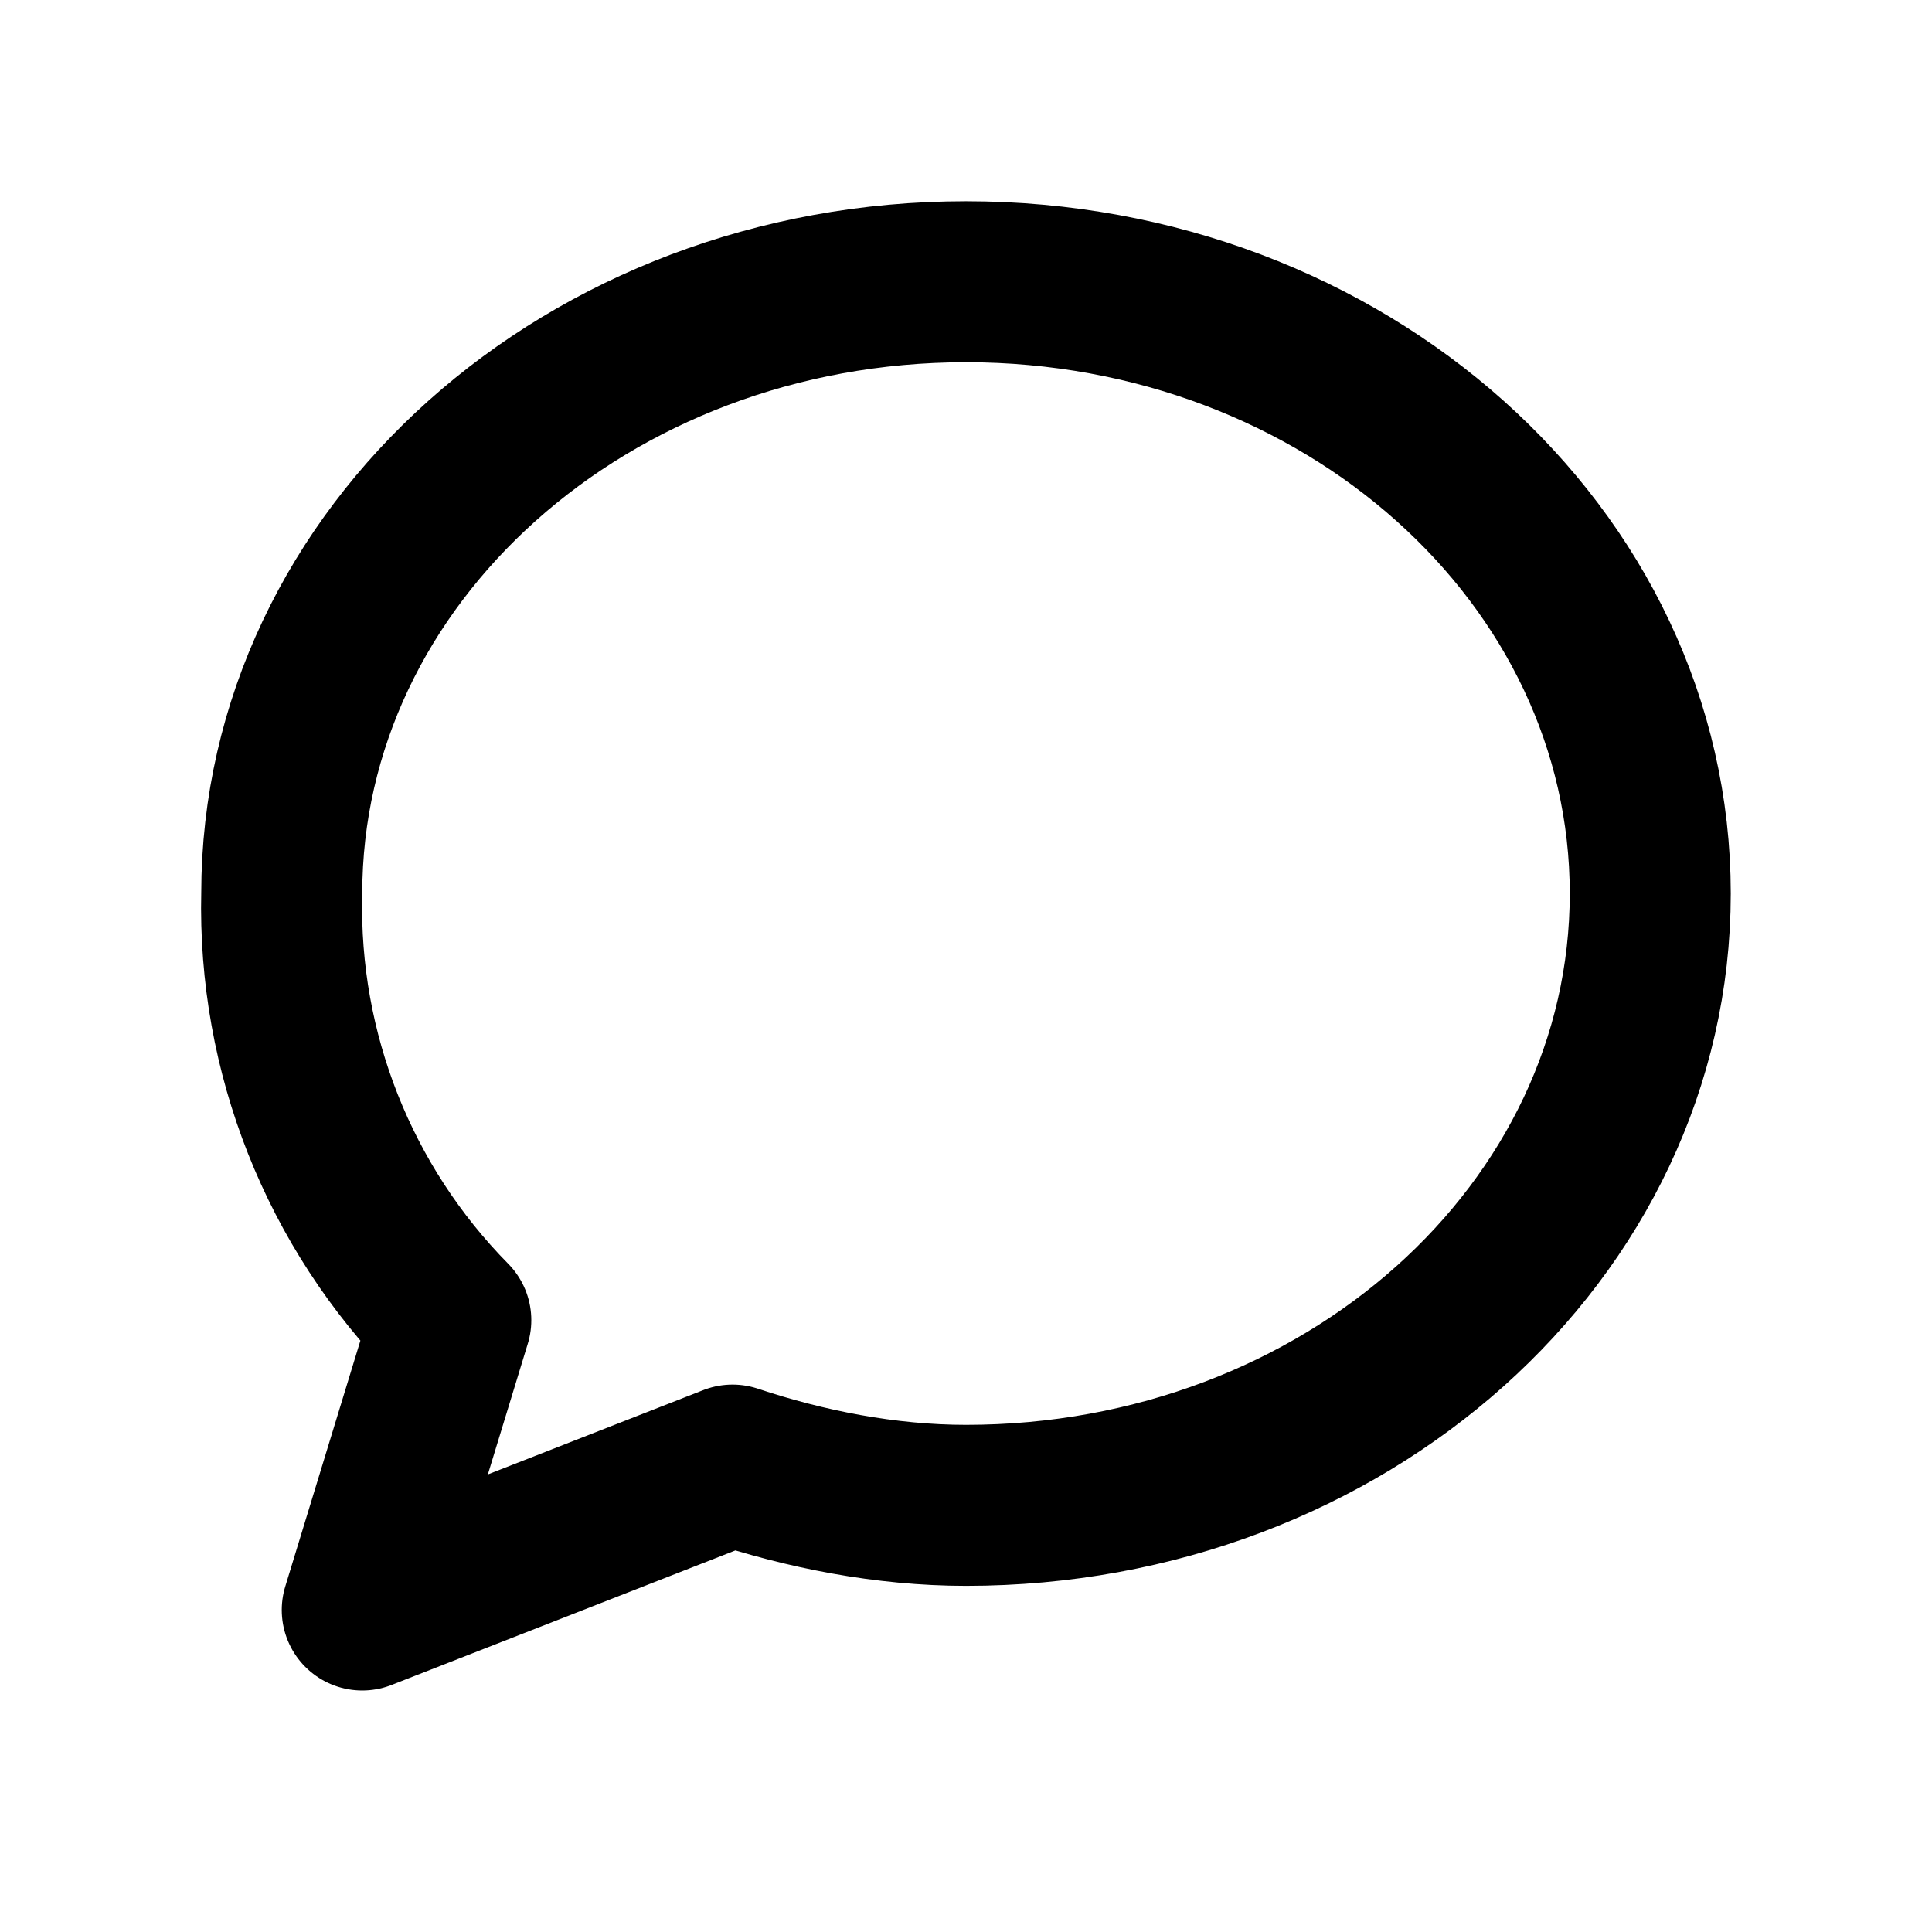
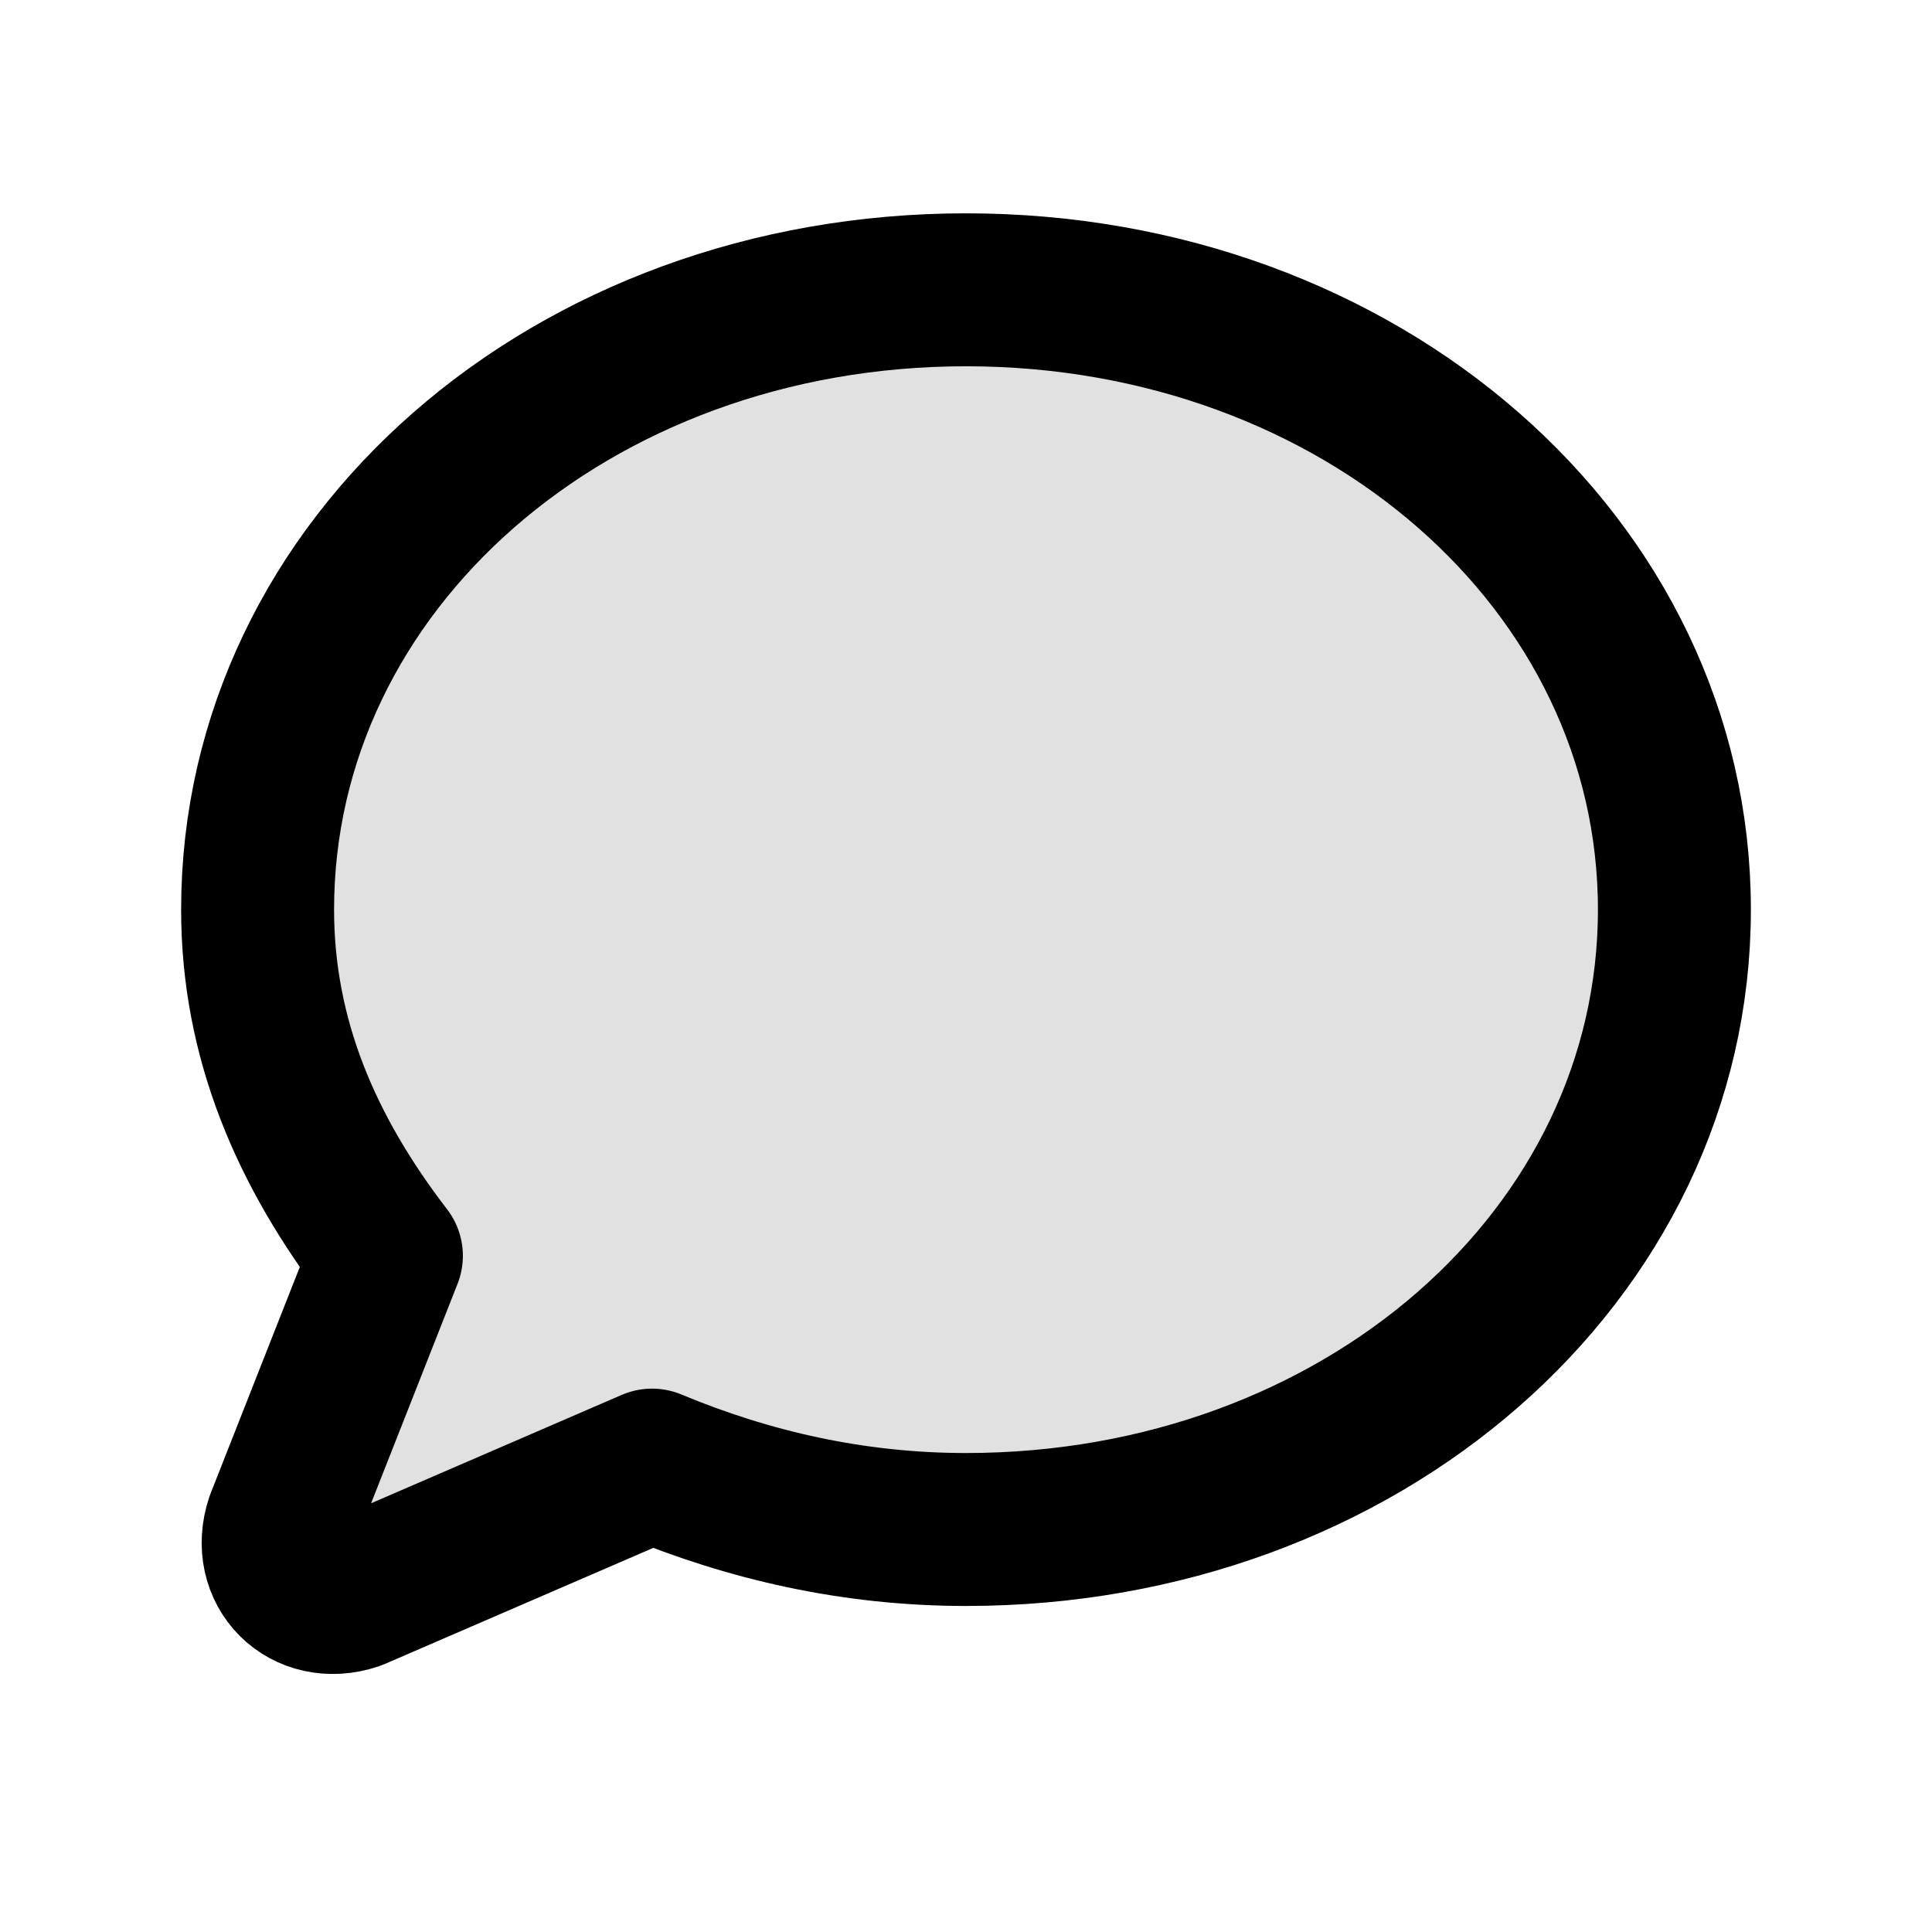
- <svg xmlns="http://www.w3.org/2000/svg" width="24" height="24" viewBox="0 0 24 24" fill="none" stroke="currentColor" stroke-width="2" stroke-linecap="round" stroke-linejoin="round">
-   <path d="M12 3.5c4.7 0 8.5 3.4 8.5 7.6s-3.8 7.6-8.5 7.6c-1 0-2-.2-2.9-.5L4.5 20l1.1-3.6A7.3 7.3 0 0 1 3.5 11.1C3.5 6.9 7.3 3.5 12 3.5Z" />
+ <svg xmlns="http://www.w3.org/2000/svg" width="24" height="24" viewBox="0 0 24 24" fill="none" stroke="currentColor" stroke-width="1.9" stroke-linecap="round" stroke-linejoin="round">
+   <path d="M 12.0 3.6 C 16.9 3.6 20.8 7.0 20.8 11.3 C 20.8 15.6 16.9 19.0 12.0 19.0 C 10.6 19.0 9.3 18.7 8.1 18.2 L 4.4 19.8 C 3.8 20.0 3.3 19.5 3.5 18.9 L 4.8 15.6 C 3.8 14.3 3.2 12.9 3.2 11.3 C 3.2 7.0 7.1 3.6 12.0 3.6 Z" fill="currentColor" fill-opacity="0.12" />
</svg>
